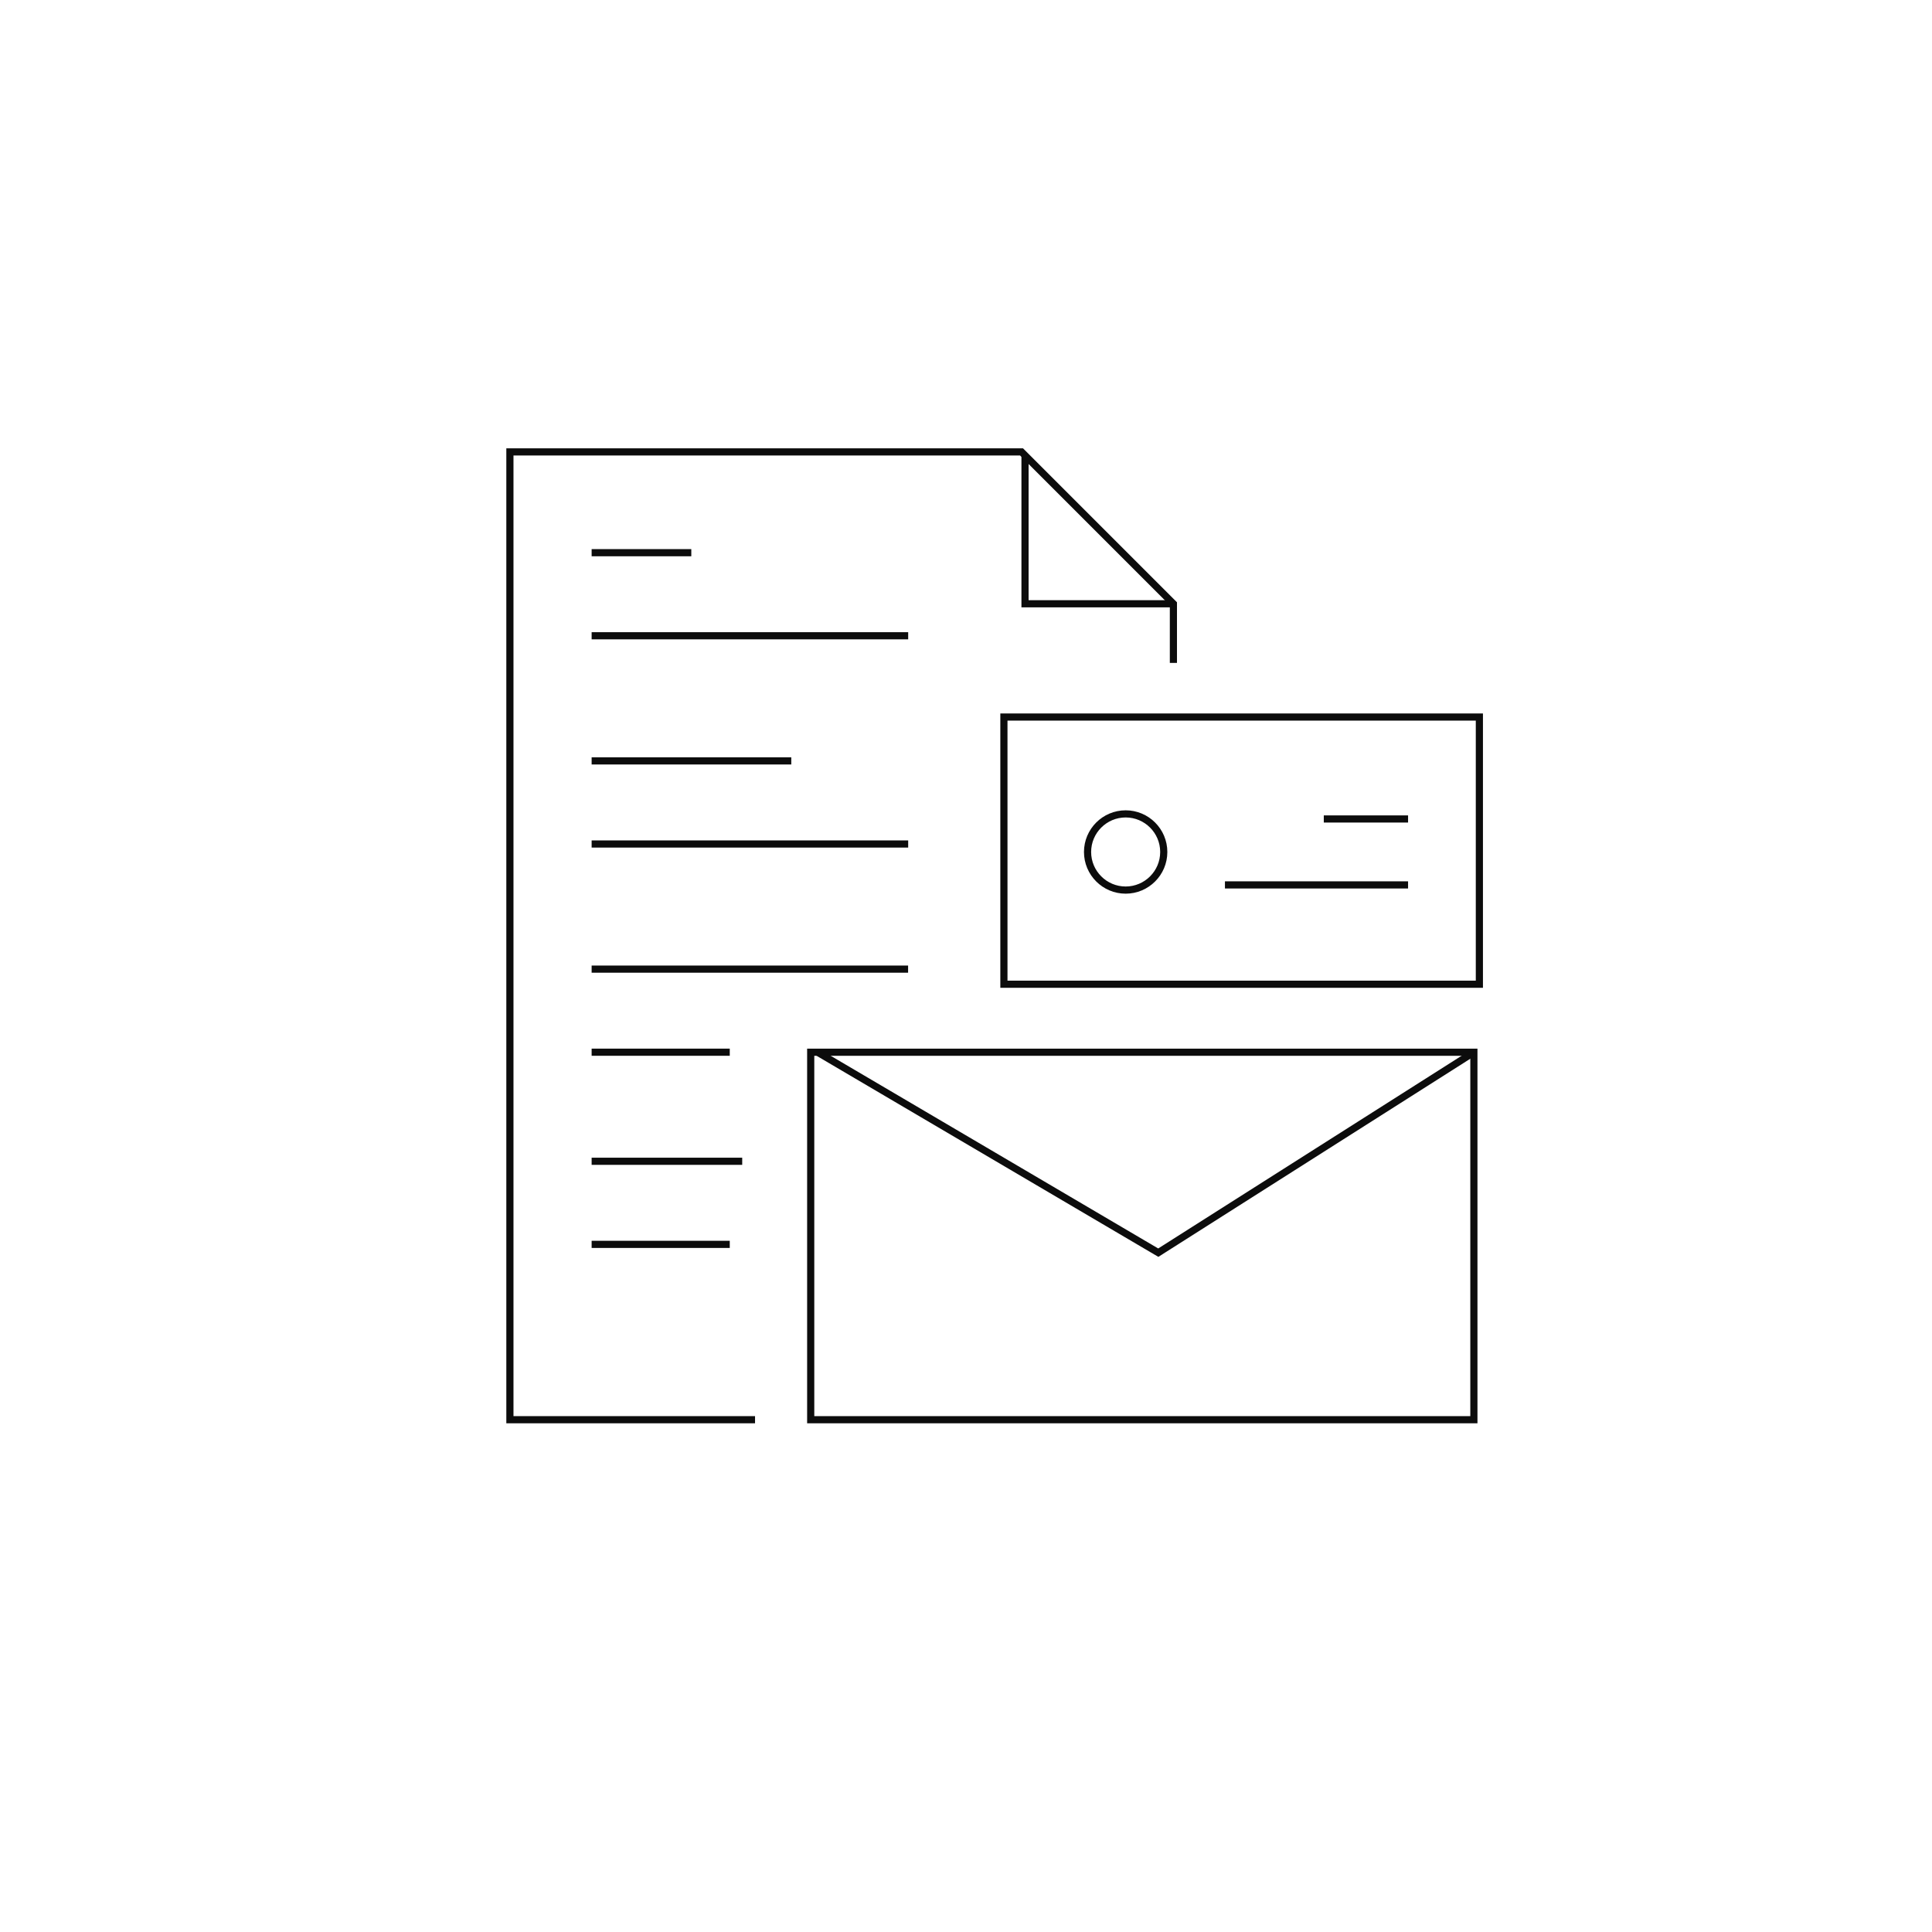
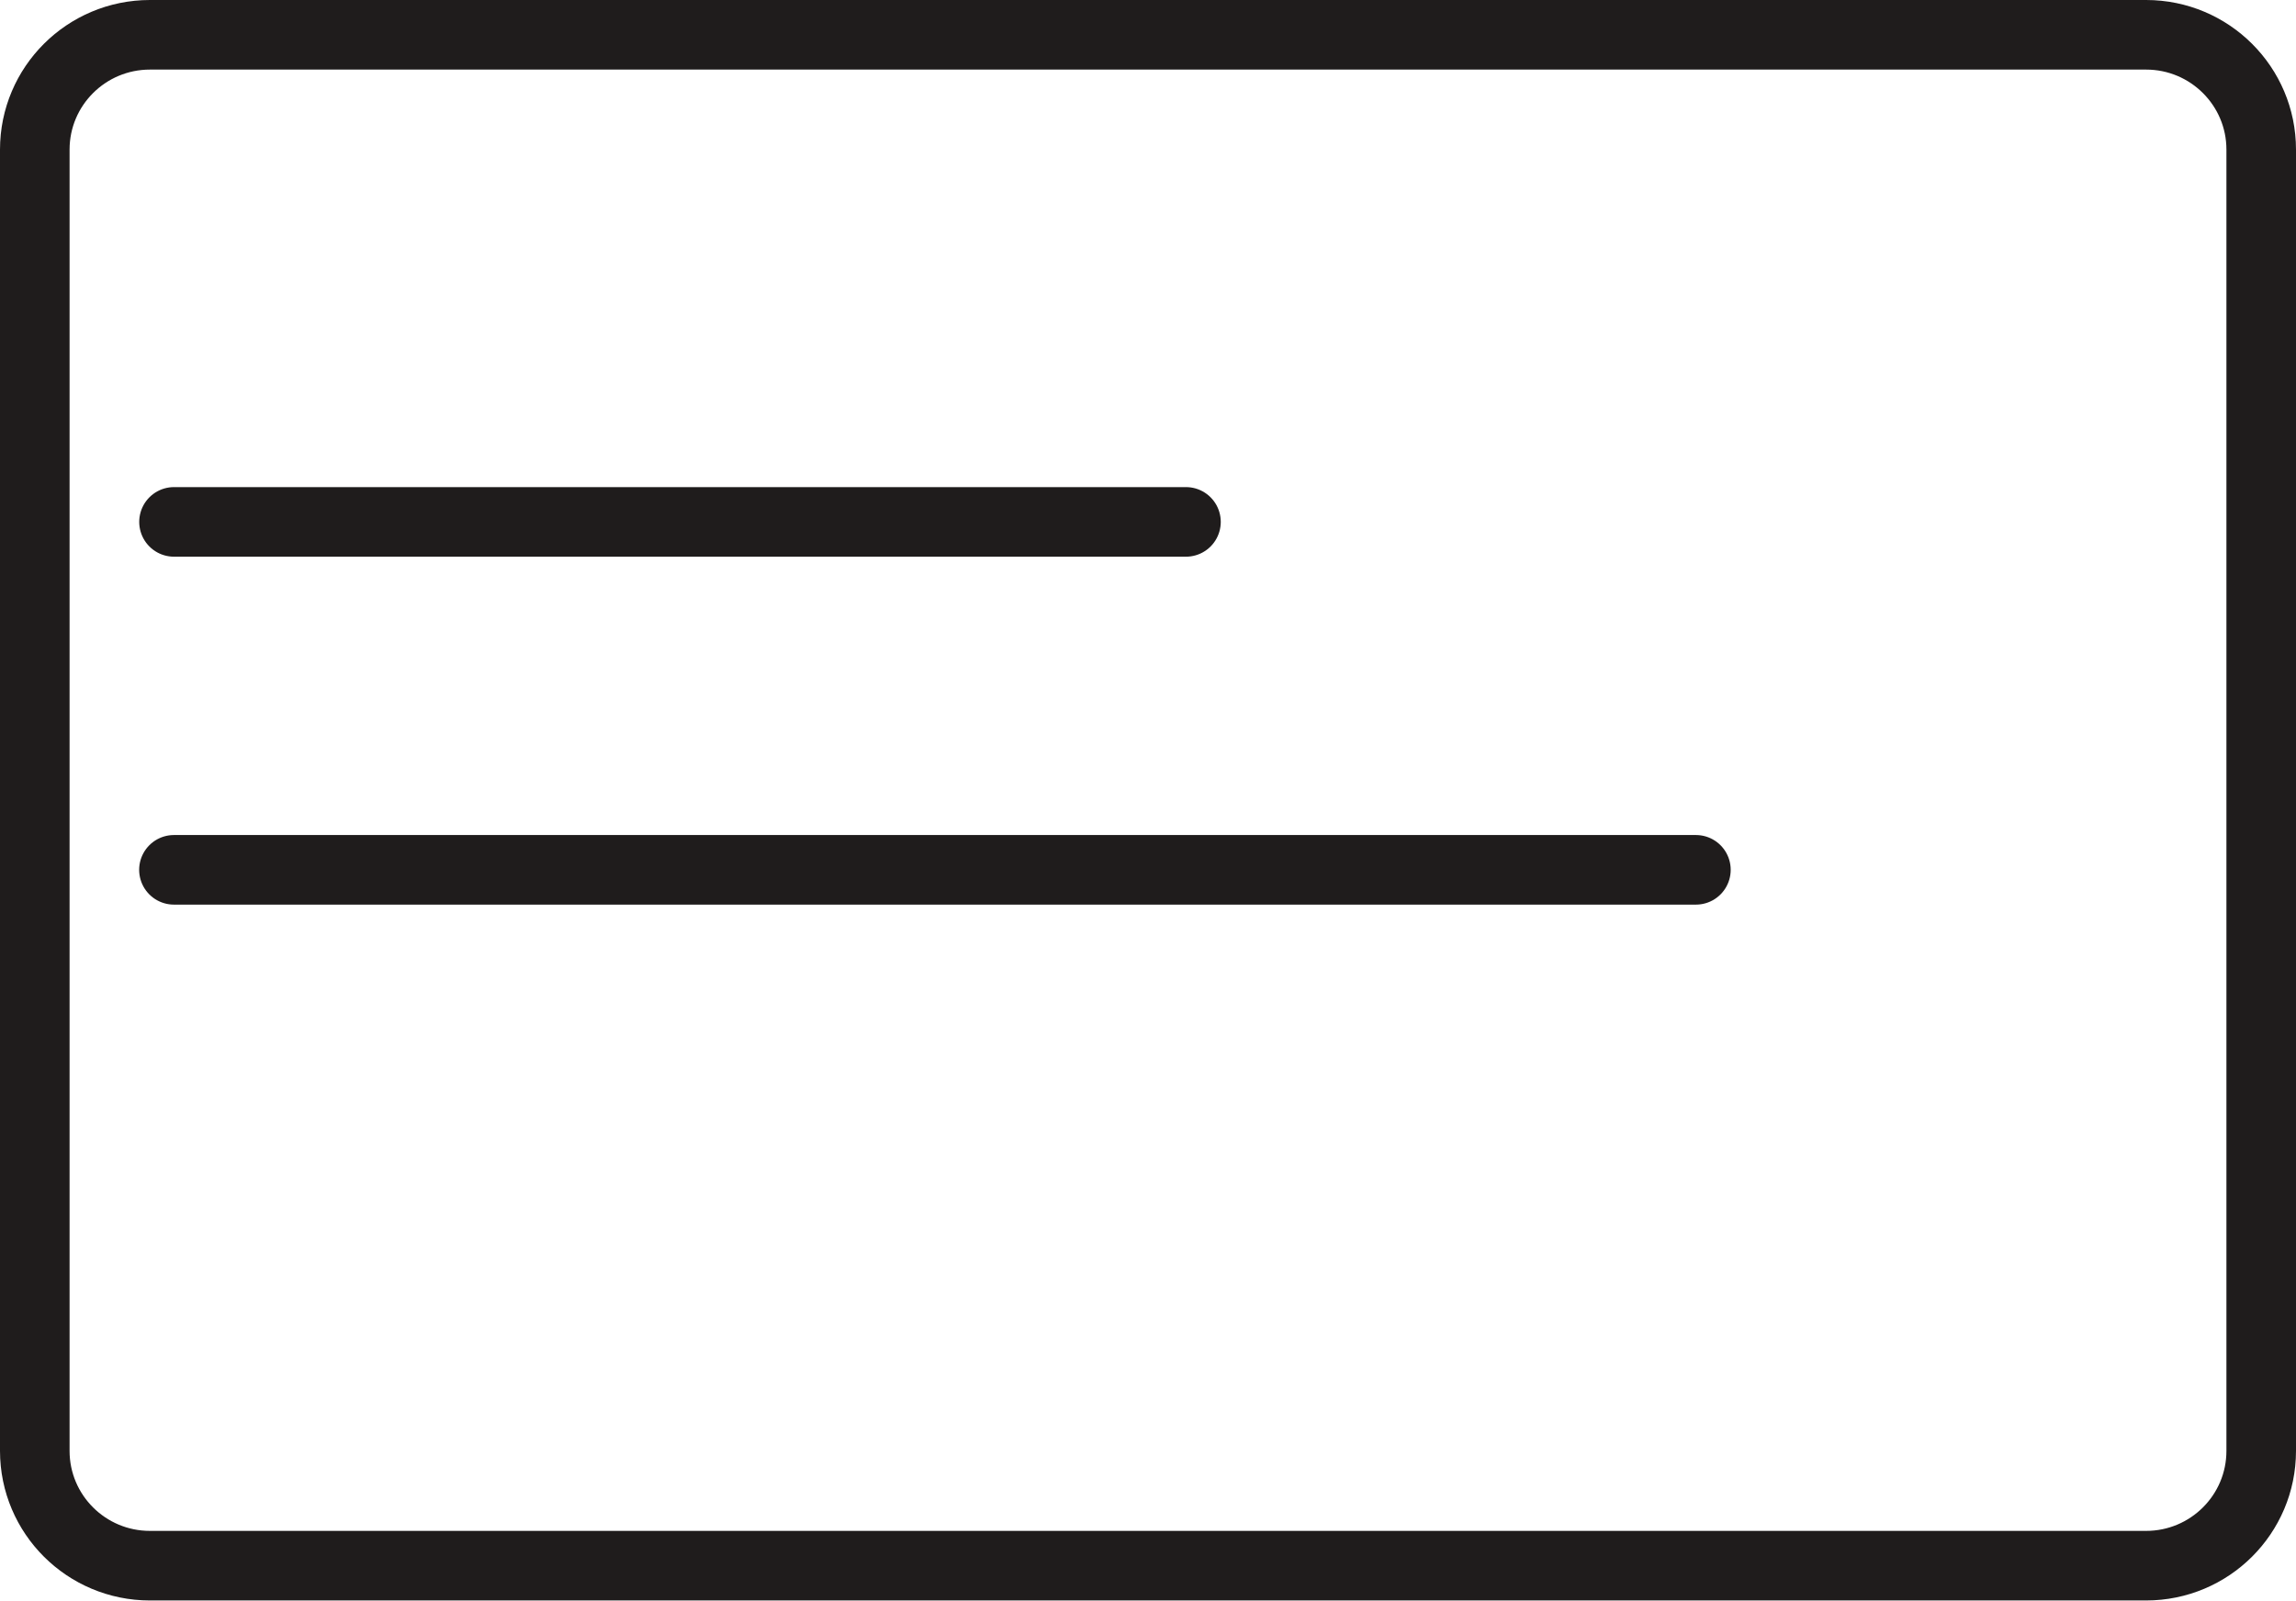
- <svg xmlns="http://www.w3.org/2000/svg" id="Layer_1" viewBox="0 0 1080 1080">
-   <defs>
-     <style>
-       .cls-1 {
-         fill: #0c0c0c;
-       }
-     </style>
-   </defs>
-   <polygon class="cls-1" points="422.07 795.63 283.04 795.63 283.04 250.62 571.88 250.62 657.94 336.68 657.94 370.58 653.94 370.58 653.94 338.34 570.23 254.62 287.04 254.62 287.04 791.63 422.07 791.63 422.07 795.63" />
-   <rect class="cls-1" x="330.73" y="306.96" width="55.71" height="4" />
-   <rect class="cls-1" x="330.73" y="353.4" width="176.95" height="4" />
-   <rect class="cls-1" x="330.73" y="423.35" width="111.6" height="4" />
-   <rect class="cls-1" x="330.73" y="469.8" width="176.95" height="4" />
-   <rect class="cls-1" x="330.73" y="539.75" width="176.9" height="4" />
-   <rect class="cls-1" x="330.73" y="586.19" width="77.21" height="4" />
-   <rect class="cls-1" x="330.73" y="647.16" width="84.17" height="4" />
-   <rect class="cls-1" x="330.73" y="693.61" width="77.21" height="4" />
-   <path class="cls-1" d="M828.98,552.19h-269.79v-153.36h269.79v153.36ZM563.19,548.19h261.79v-145.36h-261.79v145.36Z" />
-   <path class="cls-1" d="M825.91,795.63h-374.72v-209.43h374.72v209.43ZM455.19,791.63h366.72v-201.43h-366.72v201.43Z" />
-   <polygon class="cls-1" points="647.53 702.59 456.01 589.92 458.03 586.47 647.45 697.9 822.84 586.5 824.99 589.88 647.53 702.59" />
-   <rect class="cls-1" x="684.75" y="492.67" width="102.37" height="4" />
-   <rect class="cls-1" x="740.01" y="455.81" width="47.11" height="4" />
-   <path class="cls-1" d="M629.25,499.57c-12.85,0-23.3-10.45-23.3-23.3s10.45-23.3,23.3-23.3,23.3,10.45,23.3,23.3-10.45,23.3-23.3,23.3ZM629.25,456.96c-10.64,0-19.3,8.66-19.3,19.3s8.66,19.3,19.3,19.3,19.3-8.66,19.3-19.3-8.66-19.3-19.3-19.3Z" />
-   <polygon class="cls-1" points="655.94 339.51 570.99 339.51 570.99 254.56 574.99 254.56 574.99 335.51 655.94 335.51 655.94 339.51" />
+ <svg xmlns="http://www.w3.org/2000/svg" width="132" height="92" viewBox="0 0 132 92" fill="none">
+   <path d="M123.38 2H8.62C4.964 2 2 4.955 2 8.599V83.401C2 87.046 4.964 90 8.62 90H123.38C127.036 90 130 87.046 130 83.401V8.599C130 4.955 127.036 2 123.38 2Z" stroke="#1F1C1C" stroke-width="4" stroke-linecap="round" stroke-linejoin="round" />
+   <path d="M10.004 30H68.183M10 50H97.5" stroke="#1F1C1C" stroke-width="4" stroke-linecap="round" stroke-linejoin="round" />
</svg>
